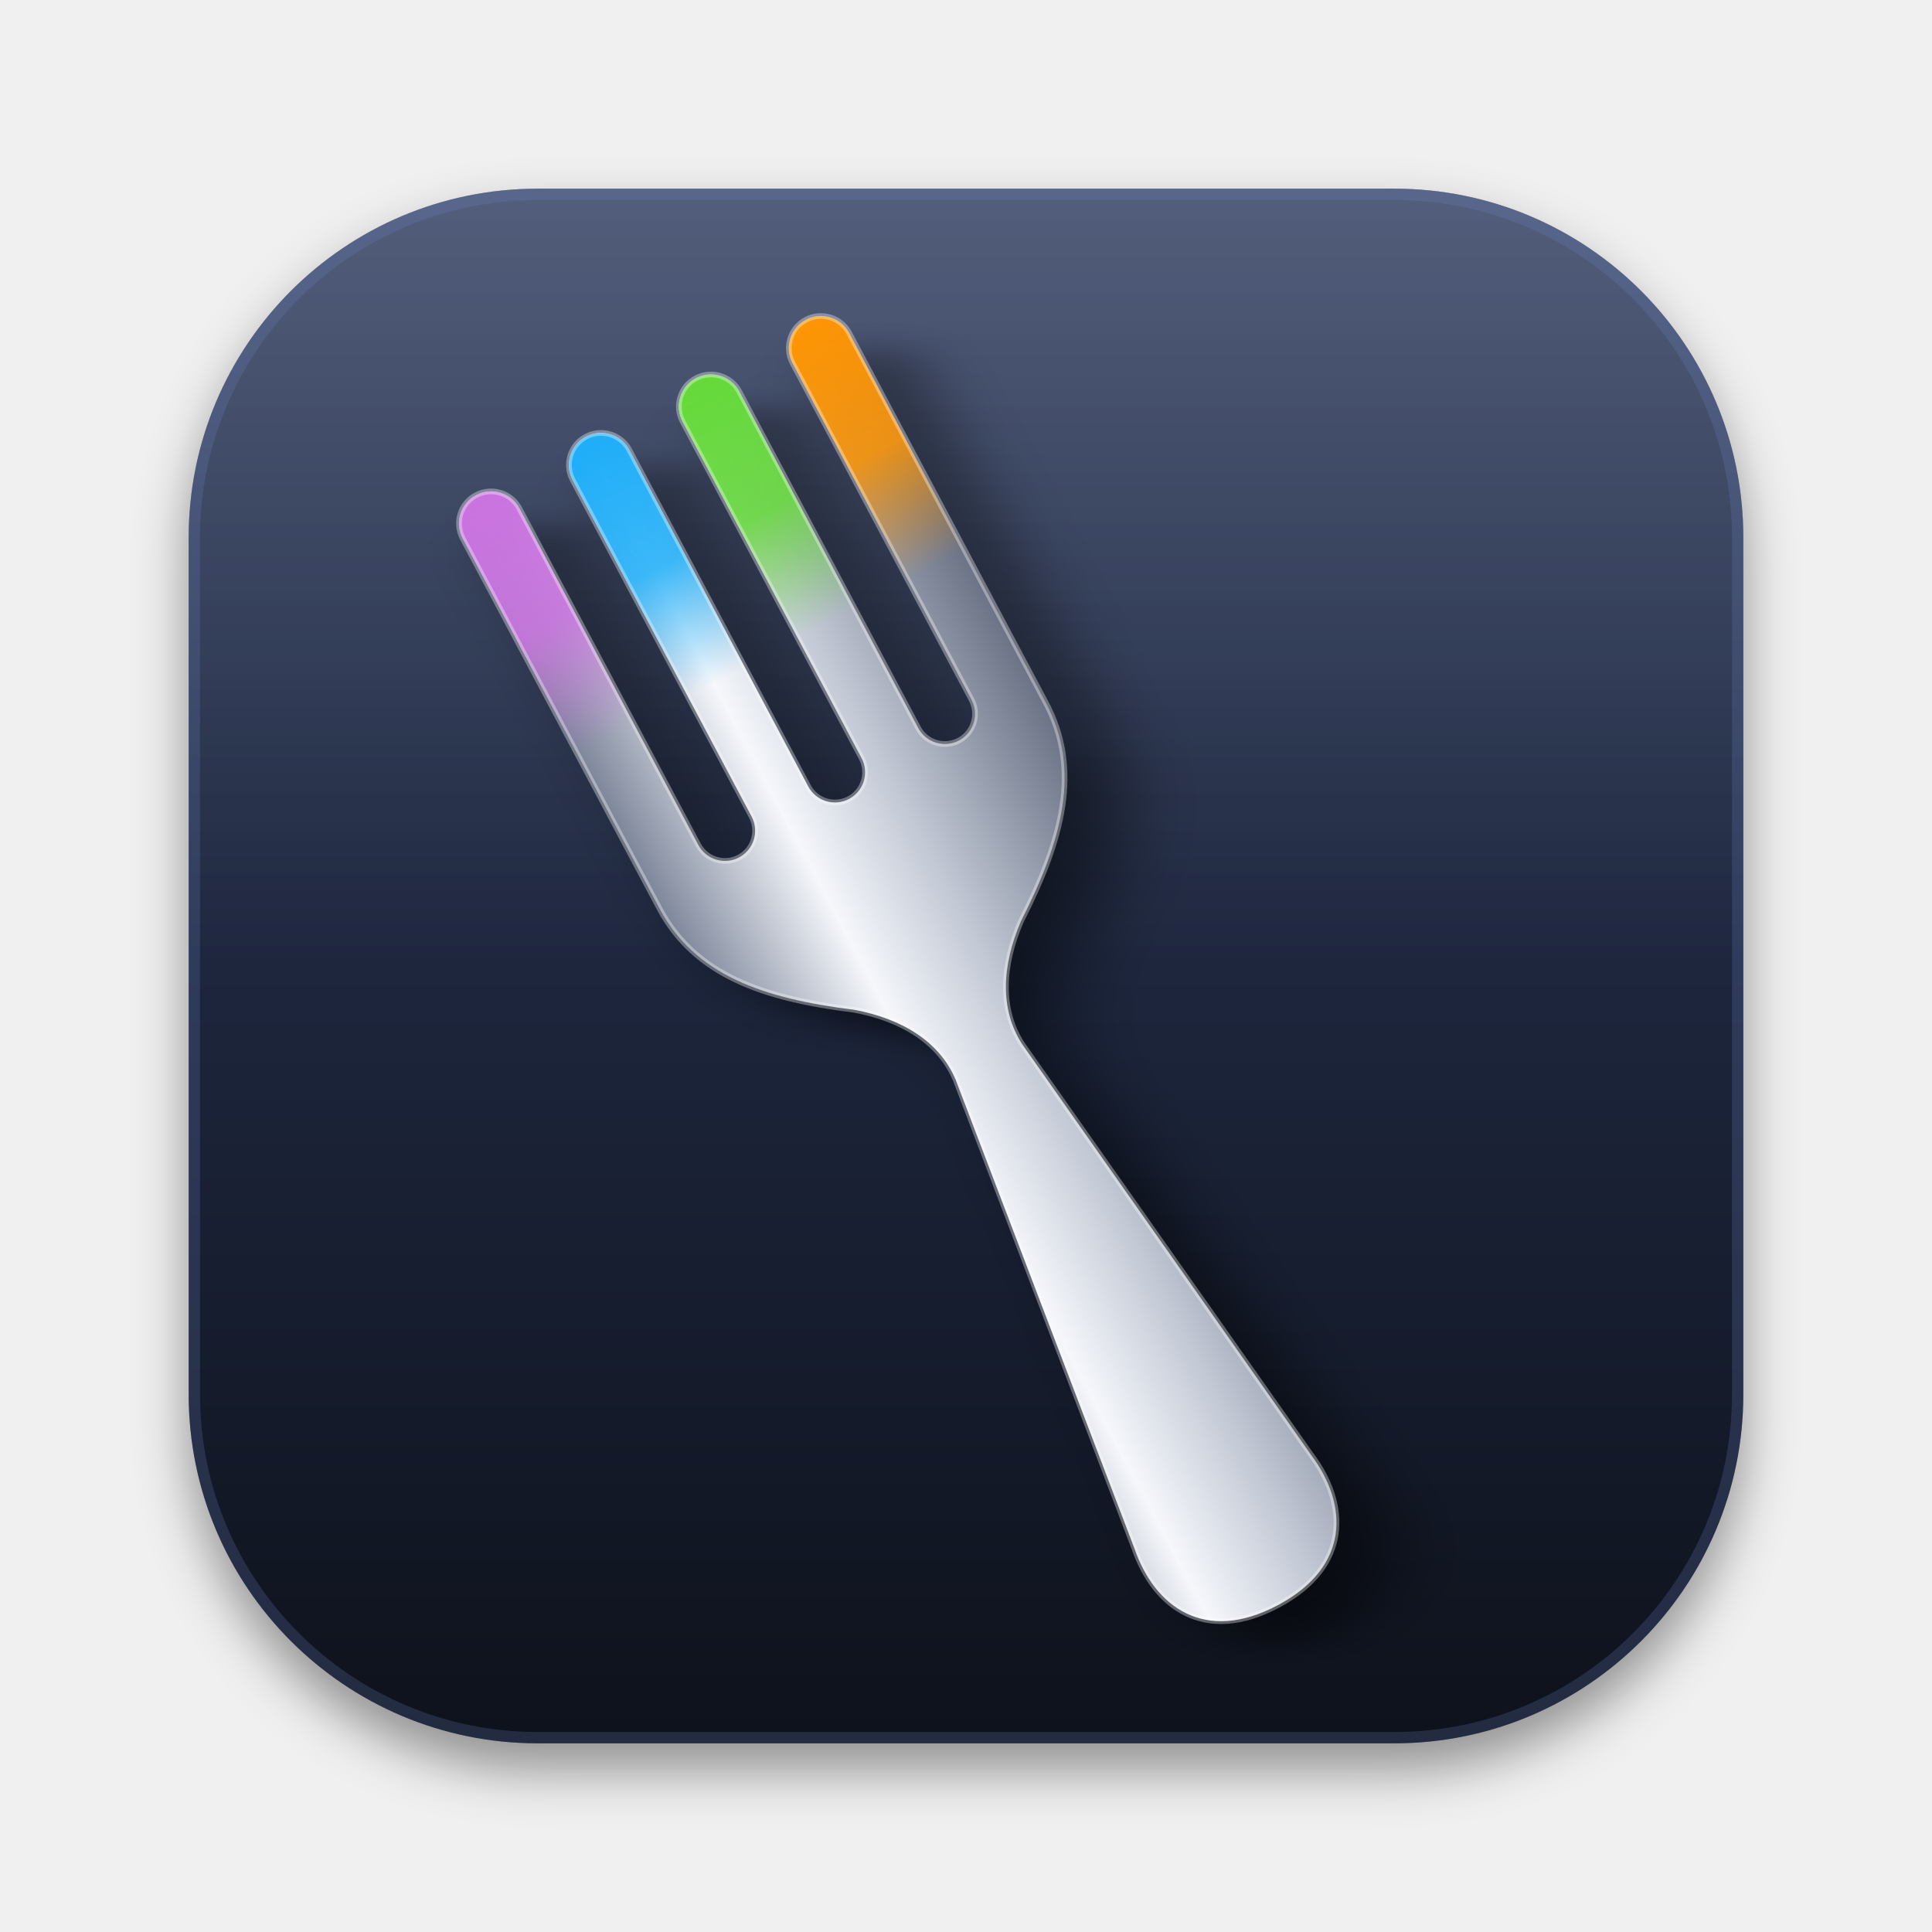
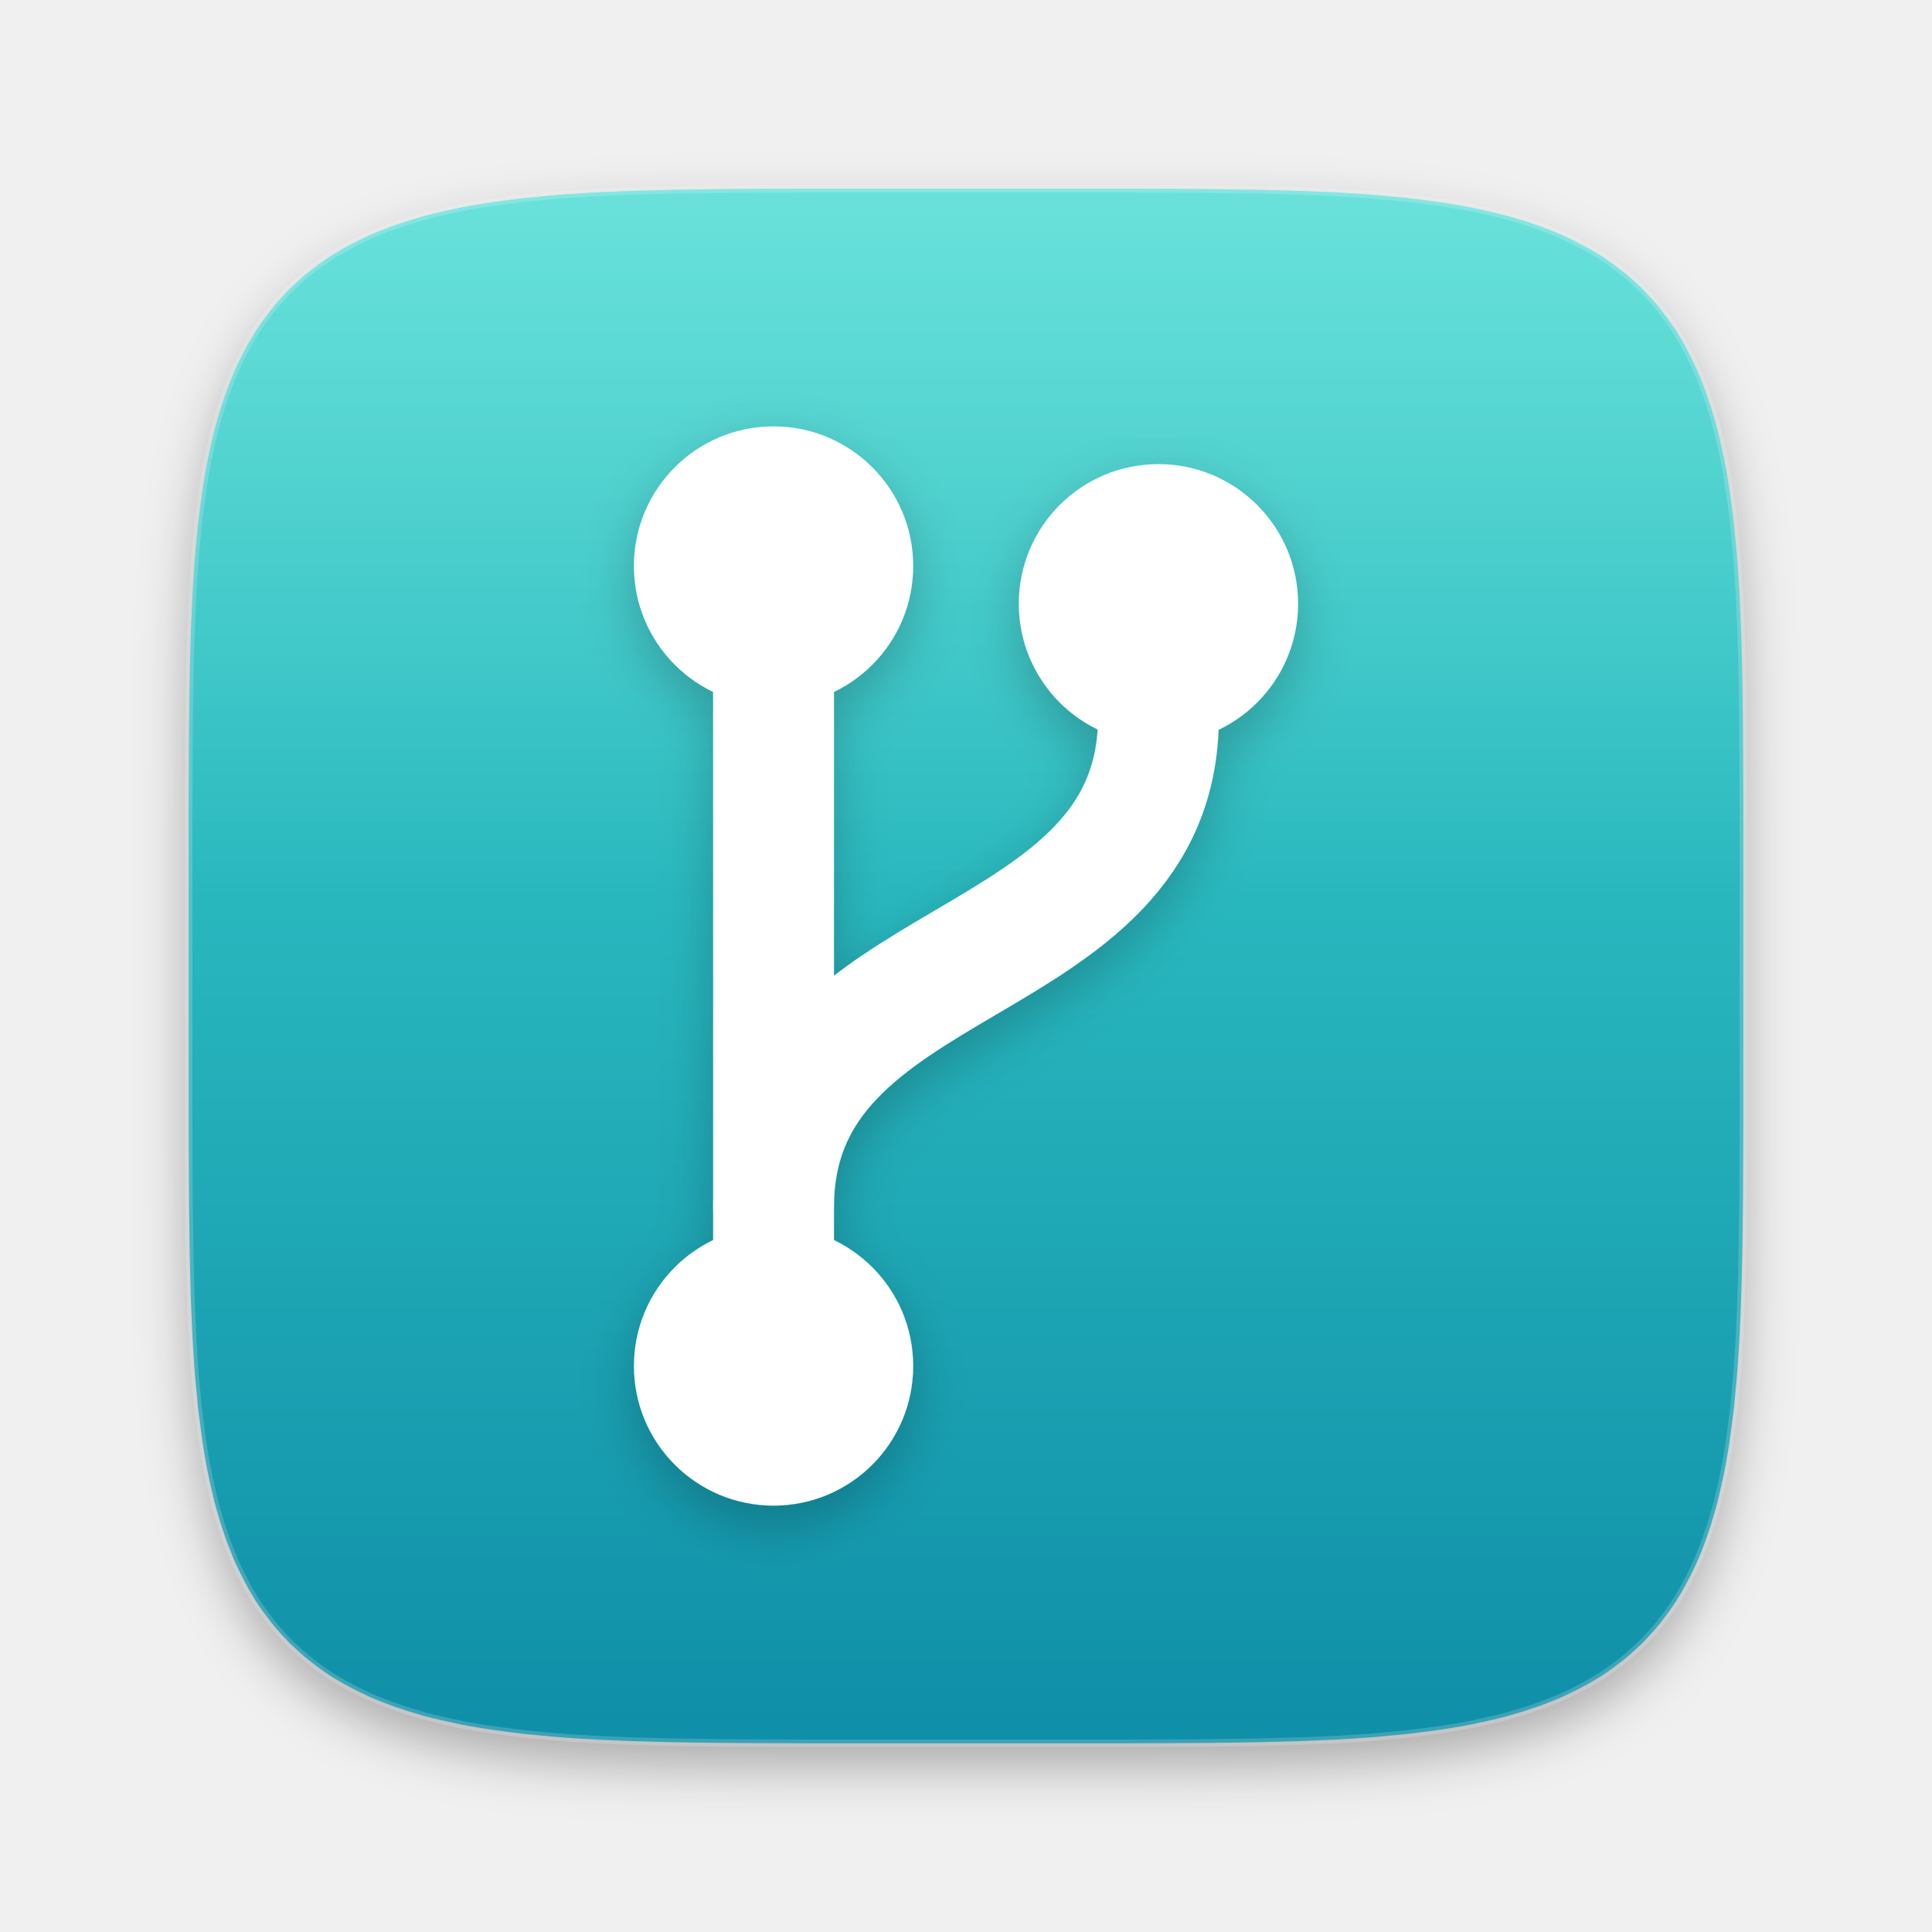
<svg xmlns="http://www.w3.org/2000/svg" width="1024" height="1024" viewBox="0 0 1024 1024">
  <defs>
-     <filter id="ts" x="-20%" y="-20%" width="140%" height="140%">
+     <path id="body" d="M924.0 512.0 L924.0 593.6 L923.9 619.7 L923.8 638.6 L923.6 654.0 L923.4 667.2 L923.1 679.0 L922.8 689.5 L922.4 699.2 L922.0 708.2 L921.5 716.5 L921.0 724.4 L920.4 731.8 L919.7 738.8 L919.1 745.5 L918.3 751.9 L917.5 758.1 L916.7 763.9 L915.8 769.6 L914.9 775.0 L913.9 780.2 L912.8 785.3 L911.7 790.2 L910.6 794.9 L909.4 799.5 L908.1 803.9 L906.8 808.2 L905.4 812.4 L904.0 816.5 L902.5 820.4 L901.0 824.2 L899.4 828.0 L897.7 831.6 L896.0 835.1 L894.2 838.5 L892.4 841.9 L890.5 845.1 L888.6 848.3 L886.6 851.3 L884.5 854.3 L882.3 857.2 L880.1 860.1 L877.9 862.8 L875.5 865.5 L873.1 868.1 L870.7 870.7 L868.1 873.1 L865.5 875.5 L862.8 877.9 L860.1 880.1 L857.2 882.3 L854.3 884.5 L851.3 886.6 L848.3 888.6 L845.1 890.5 L841.9 892.4 L838.5 894.2 L835.1 896.0 L831.6 897.7 L828.0 899.4 L824.2 901.0 L820.4 902.5 L816.5 904.0 L812.4 905.4 L808.2 906.8 L803.9 908.1 L799.5 909.4 L794.9 910.6 L790.2 911.7 L785.3 912.8 L780.2 913.9 L775.0 914.9 L769.6 915.8 L763.9 916.7 L758.1 917.5 L751.9 918.3 L745.5 919.1 L738.8 919.7 L731.8 920.4 L724.4 921.0 L716.5 921.5 L708.2 922.0 L699.2 922.4 L689.5 922.8 L679.0 923.1 L667.2 923.4 L654.0 923.6 L638.6 923.8 L619.7 923.9 L593.6 924.0 L512.0 924.0 L430.4 924.0 L404.3 923.9 L385.4 923.8 L370.0 923.6 L356.8 923.4 L345.0 923.1 L334.5 922.8 L324.8 922.4 L315.8 922.0 L307.5 921.5 L299.6 921.0 L292.2 920.4 L285.2 919.7 L278.5 919.1 L272.1 918.3 L265.9 917.5 L260.1 916.7 L254.4 915.8 L249.0 914.9 L243.8 913.9 L238.7 912.8 L233.8 911.7 L229.1 910.6 L224.5 909.4 L220.1 908.1 L215.8 906.8 L211.6 905.4 L207.5 904.0 L203.6 902.5 L199.8 901.0 L196.0 899.4 L192.4 897.7 L188.9 896.0 L185.5 894.2 L182.1 892.4 L178.9 890.5 L175.7 888.6 L172.7 886.6 L169.7 884.5 L166.8 882.3 L163.9 880.1 L161.2 877.9 L158.5 875.5 L155.9 873.1 L153.3 870.7 L150.9 868.1 L148.5 865.5 L146.1 862.8 L143.9 860.1 L141.7 857.2 L139.5 854.3 L137.4 851.3 L135.4 848.3 L133.5 845.1 L131.6 841.9 L129.8 838.5 L128.0 835.1 L126.3 831.6 L124.6 828.0 L123.0 824.2 L121.5 820.4 L120.0 816.5 L118.6 812.4 L117.2 808.2 L115.9 803.9 L114.6 799.5 L113.4 794.9 L112.3 790.2 L111.2 785.3 L110.1 780.2 L109.1 775.0 L108.2 769.6 L107.3 763.9 L106.5 758.1 L105.7 751.9 L104.9 745.5 L104.3 738.8 L103.6 731.8 L103.0 724.4 L102.5 716.5 L102.0 708.2 L101.6 699.2 L101.2 689.5 L100.9 679.0 L100.6 667.2 L100.4 654.0 L100.2 638.6 L100.1 619.7 L100.0 593.6 L100.0 512.0 L100.0 430.4 L100.1 404.3 L100.2 385.4 L100.4 370.0 L100.6 356.8 L100.9 345.0 L101.2 334.5 L101.6 324.8 L102.0 315.8 L102.5 307.5 L103.0 299.6 L103.6 292.2 L104.3 285.2 L104.9 278.5 L105.7 272.1 L106.5 265.9 L107.3 260.1 L108.2 254.4 L109.1 249.0 L110.1 243.8 L111.2 238.7 L112.3 233.8 L113.4 229.1 L114.6 224.5 L115.9 220.1 L117.2 215.8 L118.6 211.6 L120.0 207.5 L121.5 203.6 L123.0 199.8 L124.6 196.0 L126.3 192.4 L128.0 188.9 L129.8 185.5 L131.6 182.1 L133.5 178.9 L135.4 175.7 L137.4 172.7 L139.5 169.7 L141.7 166.8 L143.9 163.9 L146.1 161.2 L148.5 158.5 L150.9 155.9 L153.3 153.3 L155.9 150.9 L158.5 148.5 L161.2 146.1 L163.9 143.9 L166.8 141.7 L169.7 139.5 L172.7 137.4 L175.7 135.4 L178.9 133.5 L182.1 131.6 L185.5 129.8 L188.9 128.0 L192.4 126.3 L196.0 124.6 L199.8 123.0 L203.6 121.5 L207.5 120.0 L211.6 118.6 L215.8 117.2 L220.1 115.9 L224.5 114.6 L229.1 113.4 L233.8 112.3 L238.7 111.2 L243.8 110.1 L249.0 109.1 L254.4 108.2 L260.1 107.3 L265.9 106.5 L272.1 105.7 L278.5 104.9 L285.2 104.3 L292.2 103.6 L299.6 103.0 L307.5 102.5 L315.8 102.0 L324.8 101.6 L334.5 101.2 L345.0 100.9 L356.8 100.6 L370.0 100.4 L385.4 100.2 L404.3 100.1 L430.4 100.0 L512.0 100.0 L593.6 100.0 L619.7 100.1 L638.6 100.2 L654.0 100.4 L667.2 100.6 L679.0 100.9 L689.5 101.2 L699.2 101.6 L708.2 102.0 L716.5 102.5 L724.4 103.0 L731.8 103.6 L738.8 104.3 L745.5 104.9 L751.9 105.7 L758.1 106.5 L763.9 107.3 L769.6 108.2 L775.0 109.1 L780.2 110.1 L785.3 111.2 L790.2 112.3 L794.9 113.4 L799.5 114.6 L803.9 115.9 L808.2 117.2 L812.4 118.6 L816.5 120.0 L820.4 121.5 L824.2 123.0 L828.0 124.6 L831.6 126.3 L835.1 128.0 L838.5 129.8 L841.9 131.6 L845.1 133.5 L848.3 135.4 L851.3 137.4 L854.3 139.5 L857.2 141.7 L860.1 143.9 L862.8 146.1 L865.5 148.5 L868.1 150.9 L870.7 153.3 L873.1 155.9 L875.5 158.5 L877.9 161.2 L880.1 163.9 L882.3 166.8 L884.5 169.7 L886.6 172.7 L888.6 175.7 L890.5 178.9 L892.4 182.1 L894.2 185.5 L896.0 188.9 L897.7 192.4 L899.4 196.0 L901.0 199.8 L902.5 203.6 L904.0 207.5 L905.4 211.6 L906.8 215.8 L908.1 220.1 L909.4 224.5 L910.6 229.1 L911.7 233.8 L912.8 238.7 L913.9 243.8 L914.9 249.0 L915.8 254.4 L916.7 260.1 L917.5 265.9 L918.3 272.1 L919.1 278.5 L919.7 285.2 L920.4 292.2 L921.0 299.6 L921.5 307.5 L922.0 315.8 L922.4 324.8 L922.8 334.5 L923.1 345.0 L923.4 356.8 L923.6 370.0 L923.8 385.4 L923.9 404.3 L924.0 430.4Z" />
+     <linearGradient id="bg" x1="0" y1="0" x2="0" y2="1">
+       <stop offset="0" stop-color="#3fd9d0" />
+       <stop offset="1" stop-color="#0f8fa8" />
+     </linearGradient>
+     <linearGradient id="hl" x1="0" y1="0" x2="0" y2="1">
+       <stop offset="0" stop-color="#fff" stop-opacity="0.22" />
+       <stop offset="0.45" stop-color="#fff" stop-opacity="0" />
+     </linearGradient>
+     <filter id="ds" x="-20%" y="-20%" width="140%" height="140%">
      <feGaussianBlur stdDeviation="14" />
    </filter>
-     <filter id="fs" x="-30%" y="-30%" width="160%" height="160%">
-       <feGaussianBlur stdDeviation="16" />
+     <filter id="gs" x="-30%" y="-30%" width="160%" height="160%">
+       <feDropShadow dx="0" dy="10" stdDeviation="14" flood-color="#000" flood-opacity="0.22" />
    </filter>
-     <linearGradient id="bg" x1="0" y1="0" x2="0" y2="1">
-       <stop offset="0" stop-color="#2c3a5e" />
-       <stop offset="1" stop-color="#0e121c" />
-     </linearGradient>
-     <linearGradient id="hl" x1="0" y1="0" x2="0" y2="1">
-       <stop offset="0" stop-color="#ffffff" stop-opacity="0.18" />
-       <stop offset="0.5" stop-color="#ffffff" stop-opacity="0" />
-     </linearGradient>
-     <linearGradient id="metal" x1="0" y1="0" x2="1" y2="0">
-       <stop offset="0" stop-color="#7d869a" />
-       <stop offset="0.35" stop-color="#f5f7fb" />
-       <stop offset="0.6" stop-color="#c3c9d5" />
-       <stop offset="1" stop-color="#6a7285" />
-     </linearGradient>
-     <linearGradient id="dip0" x1="0" y1="0" x2="0" y2="1">
-       <stop offset="0" stop-color="#CB73E1" />
-       <stop offset="0.55" stop-color="#CB73E1" stop-opacity="0.85" />
-       <stop offset="1" stop-color="#CB73E1" stop-opacity="0" />
-     </linearGradient>
-     <linearGradient id="dip1" x1="0" y1="0" x2="0" y2="1">
-       <stop offset="0" stop-color="#1CADF8" />
-       <stop offset="0.55" stop-color="#1CADF8" stop-opacity="0.85" />
-       <stop offset="1" stop-color="#1CADF8" stop-opacity="0" />
-     </linearGradient>
-     <linearGradient id="dip2" x1="0" y1="0" x2="0" y2="1">
-       <stop offset="0" stop-color="#64DA38" />
-       <stop offset="0.55" stop-color="#64DA38" stop-opacity="0.85" />
-       <stop offset="1" stop-color="#64DA38" stop-opacity="0" />
-     </linearGradient>
-     <linearGradient id="dip3" x1="0" y1="0" x2="0" y2="1">
-       <stop offset="0" stop-color="#FF9502" />
-       <stop offset="0.55" stop-color="#FF9502" stop-opacity="0.85" />
-       <stop offset="1" stop-color="#FF9502" stop-opacity="0" />
-     </linearGradient>
-     <clipPath id="fk">
-       <path d="M512 892 C556 892 570 862 565 830 L532 566 C530 544 542 524 562 508 C602 480 628 452 628 412 L628 190 A17 17 0 0 0 594 190 L594 392 A16 16 0 0 1 562 392 L562 190 A17 17 0 0 0 528 190 L528 392 A16 16 0 0 1 496 392 L496 190 A17 17 0 0 0 462 190 L462 392 A16 16 0 0 1 430 392 L430 190 A17 17 0 0 0 396 190 L396 412 C396 452 422 480 462 508 C482 524 494 544 492 566 L459 830 C454 862 468 892 512 892 Z" />
-     </clipPath>
  </defs>
-   <rect x="100" y="114" width="824" height="824" rx="185" fill="#000" opacity="0.4" filter="url(#ts)" />
-   <rect x="100" y="100" width="824" height="824" rx="185" fill="url(#bg)" />
-   <rect x="100" y="100" width="824" height="824" rx="185" fill="url(#hl)" />
-   <rect x="103" y="103" width="818" height="818" rx="182" fill="none" stroke="#6f86c4" stroke-opacity="0.22" stroke-width="6" />
-   <g transform="rotate(-28 512 540)">
-     <path d="M512 892 C556 892 570 862 565 830 L532 566 C530 544 542 524 562 508 C602 480 628 452 628 412 L628 190 A17 17 0 0 0 594 190 L594 392 A16 16 0 0 1 562 392 L562 190 A17 17 0 0 0 528 190 L528 392 A16 16 0 0 1 496 392 L496 190 A17 17 0 0 0 462 190 L462 392 A16 16 0 0 1 430 392 L430 190 A17 17 0 0 0 396 190 L396 412 C396 452 422 480 462 508 C482 524 494 544 492 566 L459 830 C454 862 468 892 512 892 Z" transform="translate(18 26)" fill="#000" opacity="0.5" filter="url(#fs)" />
-     <path d="M512 892 C556 892 570 862 565 830 L532 566 C530 544 542 524 562 508 C602 480 628 452 628 412 L628 190 A17 17 0 0 0 594 190 L594 392 A16 16 0 0 1 562 392 L562 190 A17 17 0 0 0 528 190 L528 392 A16 16 0 0 1 496 392 L496 190 A17 17 0 0 0 462 190 L462 392 A16 16 0 0 1 430 392 L430 190 A17 17 0 0 0 396 190 L396 412 C396 452 422 480 462 508 C482 524 494 544 492 566 L459 830 C454 862 468 892 512 892 Z" fill="url(#metal)" />
-     <g clip-path="url(#fk)">
-       <rect x="396" y="170" width="34" height="150" fill="url(#dip0)" />
-       <rect x="462" y="170" width="34" height="150" fill="url(#dip1)" />
-       <rect x="528" y="170" width="34" height="150" fill="url(#dip2)" />
-       <rect x="594" y="170" width="34" height="150" fill="url(#dip3)" />
+   <use href="#body" transform="translate(0 12)" fill="#000" opacity="0.3" filter="url(#ds)" />
+   <use href="#body" fill="url(#bg)" />
+   <use href="#body" fill="url(#hl)" />
+   <use href="#body" fill="none" stroke="#fff" stroke-opacity="0.18" stroke-width="4" />
+   <g filter="url(#gs)">
+     <g fill="none" stroke="#fff" stroke-width="64" stroke-linecap="round">
+       <path d="M410 300 L410 724" />
+       <path d="M410 640 C410 500 614 520 614 380" />
    </g>
-     <path d="M512 892 C556 892 570 862 565 830 L532 566 C530 544 542 524 562 508 C602 480 628 452 628 412 L628 190 A17 17 0 0 0 594 190 L594 392 A16 16 0 0 1 562 392 L562 190 A17 17 0 0 0 528 190 L528 392 A16 16 0 0 1 496 392 L496 190 A17 17 0 0 0 462 190 L462 392 A16 16 0 0 1 430 392 L430 190 A17 17 0 0 0 396 190 L396 412 C396 452 422 480 462 508 C482 524 494 544 492 566 L459 830 C454 862 468 892 512 892 Z" fill="none" stroke="#ffffff" stroke-opacity="0.35" stroke-width="3" />
+     <g fill="#fff">
+       <circle cx="410" cy="300" r="74" />
+       <circle cx="410" cy="724" r="74" />
+       <circle cx="614" cy="320" r="74" />
+     </g>
  </g>
</svg>
